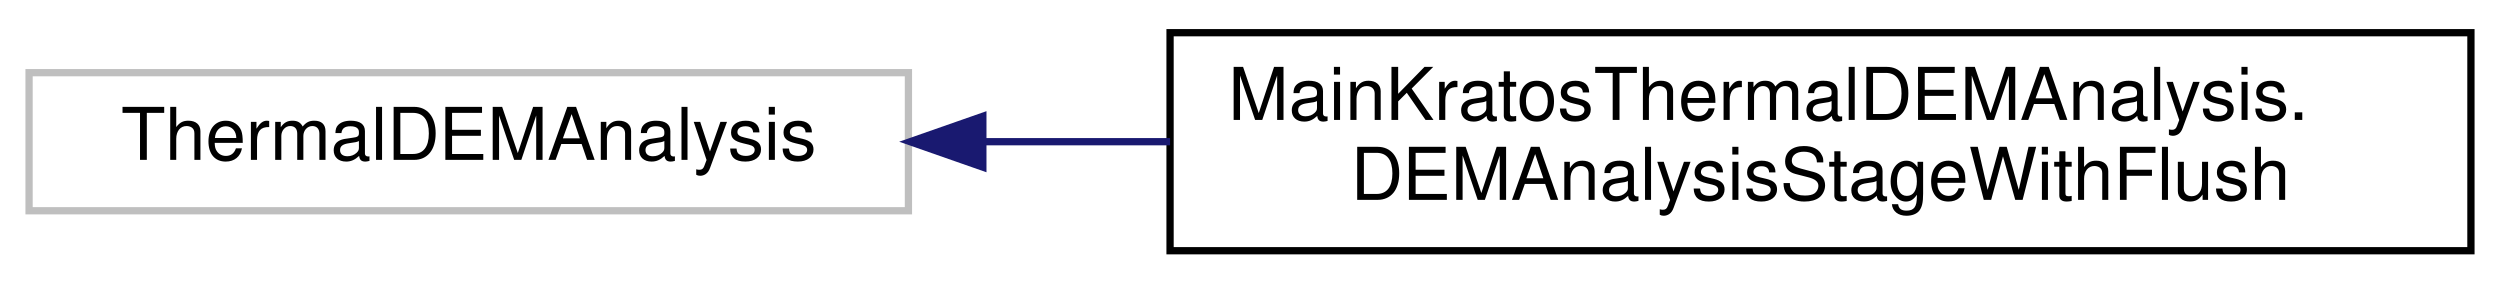
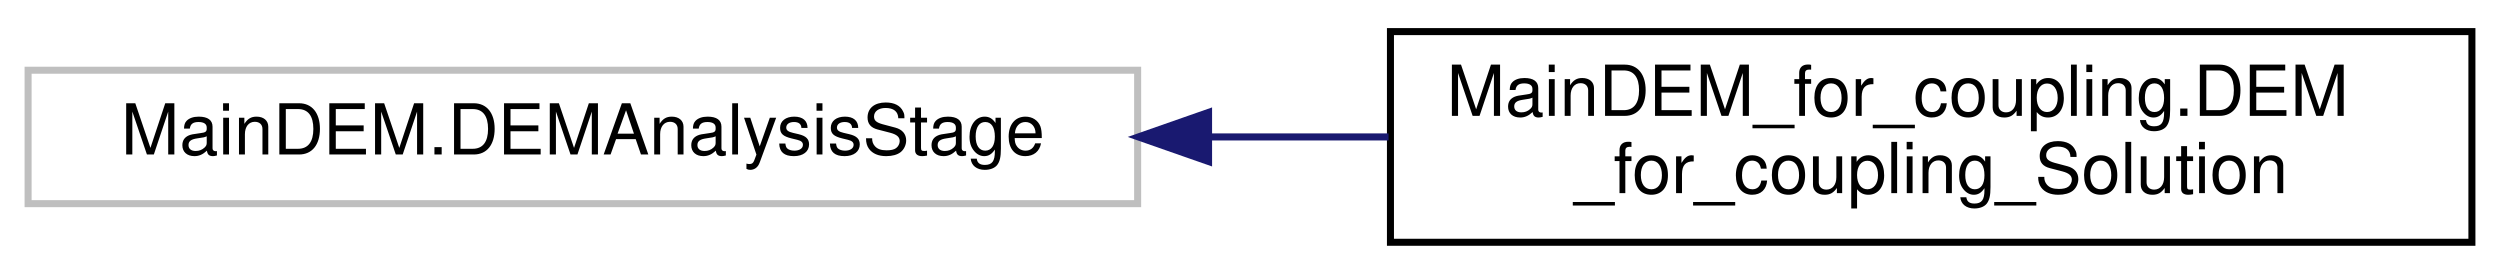
- <svg xmlns="http://www.w3.org/2000/svg" xmlns:xlink="http://www.w3.org/1999/xlink" width="344pt" height="39pt" viewBox="0.00 0.00 344.00 39.00">
+ <svg xmlns="http://www.w3.org/2000/svg" xmlns:xlink="http://www.w3.org/1999/xlink" width="356pt" height="39pt" viewBox="0.00 0.00 356.00 39.00">
  <g id="graph0" class="graph" transform="scale(1 1) rotate(0) translate(4 35)">
    <g id="node1" class="node">
      <g id="a_node1">
        <a xlink:title=" ">
-           <polygon fill="none" stroke="#bfbfbf" points="0,-6 0,-25 121,-25 121,-6 0,-6" />
-           <text text-anchor="middle" x="60.5" y="-13" font-family="Helvetica,sans-Serif" font-size="10.00">ThermalDEMAnalysis</text>
+           <polygon fill="none" stroke="#bfbfbf" points="0,-6 0,-25 158,-25 158,-6 0,-6" />
+           <text text-anchor="middle" x="79" y="-13" font-family="Helvetica,sans-Serif" font-size="10.00">MainDEM.DEMAnalysisStage</text>
        </a>
      </g>
    </g>
    <g id="node2" class="node">
      <g id="a_node2">
-         <a xlink:href="dc/d42/class_main_kratos_thermal_d_e_m_analysis_1_1_d_e_m_analysis_stage_with_flush.html" target="_top" xlink:title=" ">
-           <polygon fill="none" stroke="black" points="157,-0.5 157,-30.5 336,-30.5 336,-0.5 157,-0.5" />
-           <text text-anchor="start" x="165" y="-18.5" font-family="Helvetica,sans-Serif" font-size="10.00">MainKratosThermalDEMAnalysis.</text>
-           <text text-anchor="middle" x="246.5" y="-7.5" font-family="Helvetica,sans-Serif" font-size="10.00">DEMAnalysisStageWithFlush</text>
+         <a xlink:href="de/d61/class_main_d_e_m__for__coupling_1_1_d_e_m__for__coupling___solution.html" target="_top" xlink:title=" ">
+           <polygon fill="none" stroke="black" points="194,-0.5 194,-30.5 348,-30.5 348,-0.5 194,-0.5" />
+           <text text-anchor="start" x="202" y="-18.5" font-family="Helvetica,sans-Serif" font-size="10.00">MainDEM_for_coupling.DEM</text>
+           <text text-anchor="middle" x="271" y="-7.5" font-family="Helvetica,sans-Serif" font-size="10.00">_for_coupling_Solution</text>
        </a>
      </g>
    </g>
    <g id="edge1" class="edge">
-       <path fill="none" stroke="midnightblue" d="M131.33,-15.5C139.72,-15.5 148.38,-15.5 157,-15.5" />
-       <polygon fill="midnightblue" stroke="midnightblue" points="131.24,-12 121.24,-15.5 131.24,-19 131.24,-12" />
+       <path fill="none" stroke="midnightblue" d="M168.38,-15.5C176.85,-15.5 185.39,-15.5 193.73,-15.5" />
+       <polygon fill="midnightblue" stroke="midnightblue" points="168.1,-12 158.1,-15.5 168.1,-19 168.1,-12" />
    </g>
  </g>
</svg>
